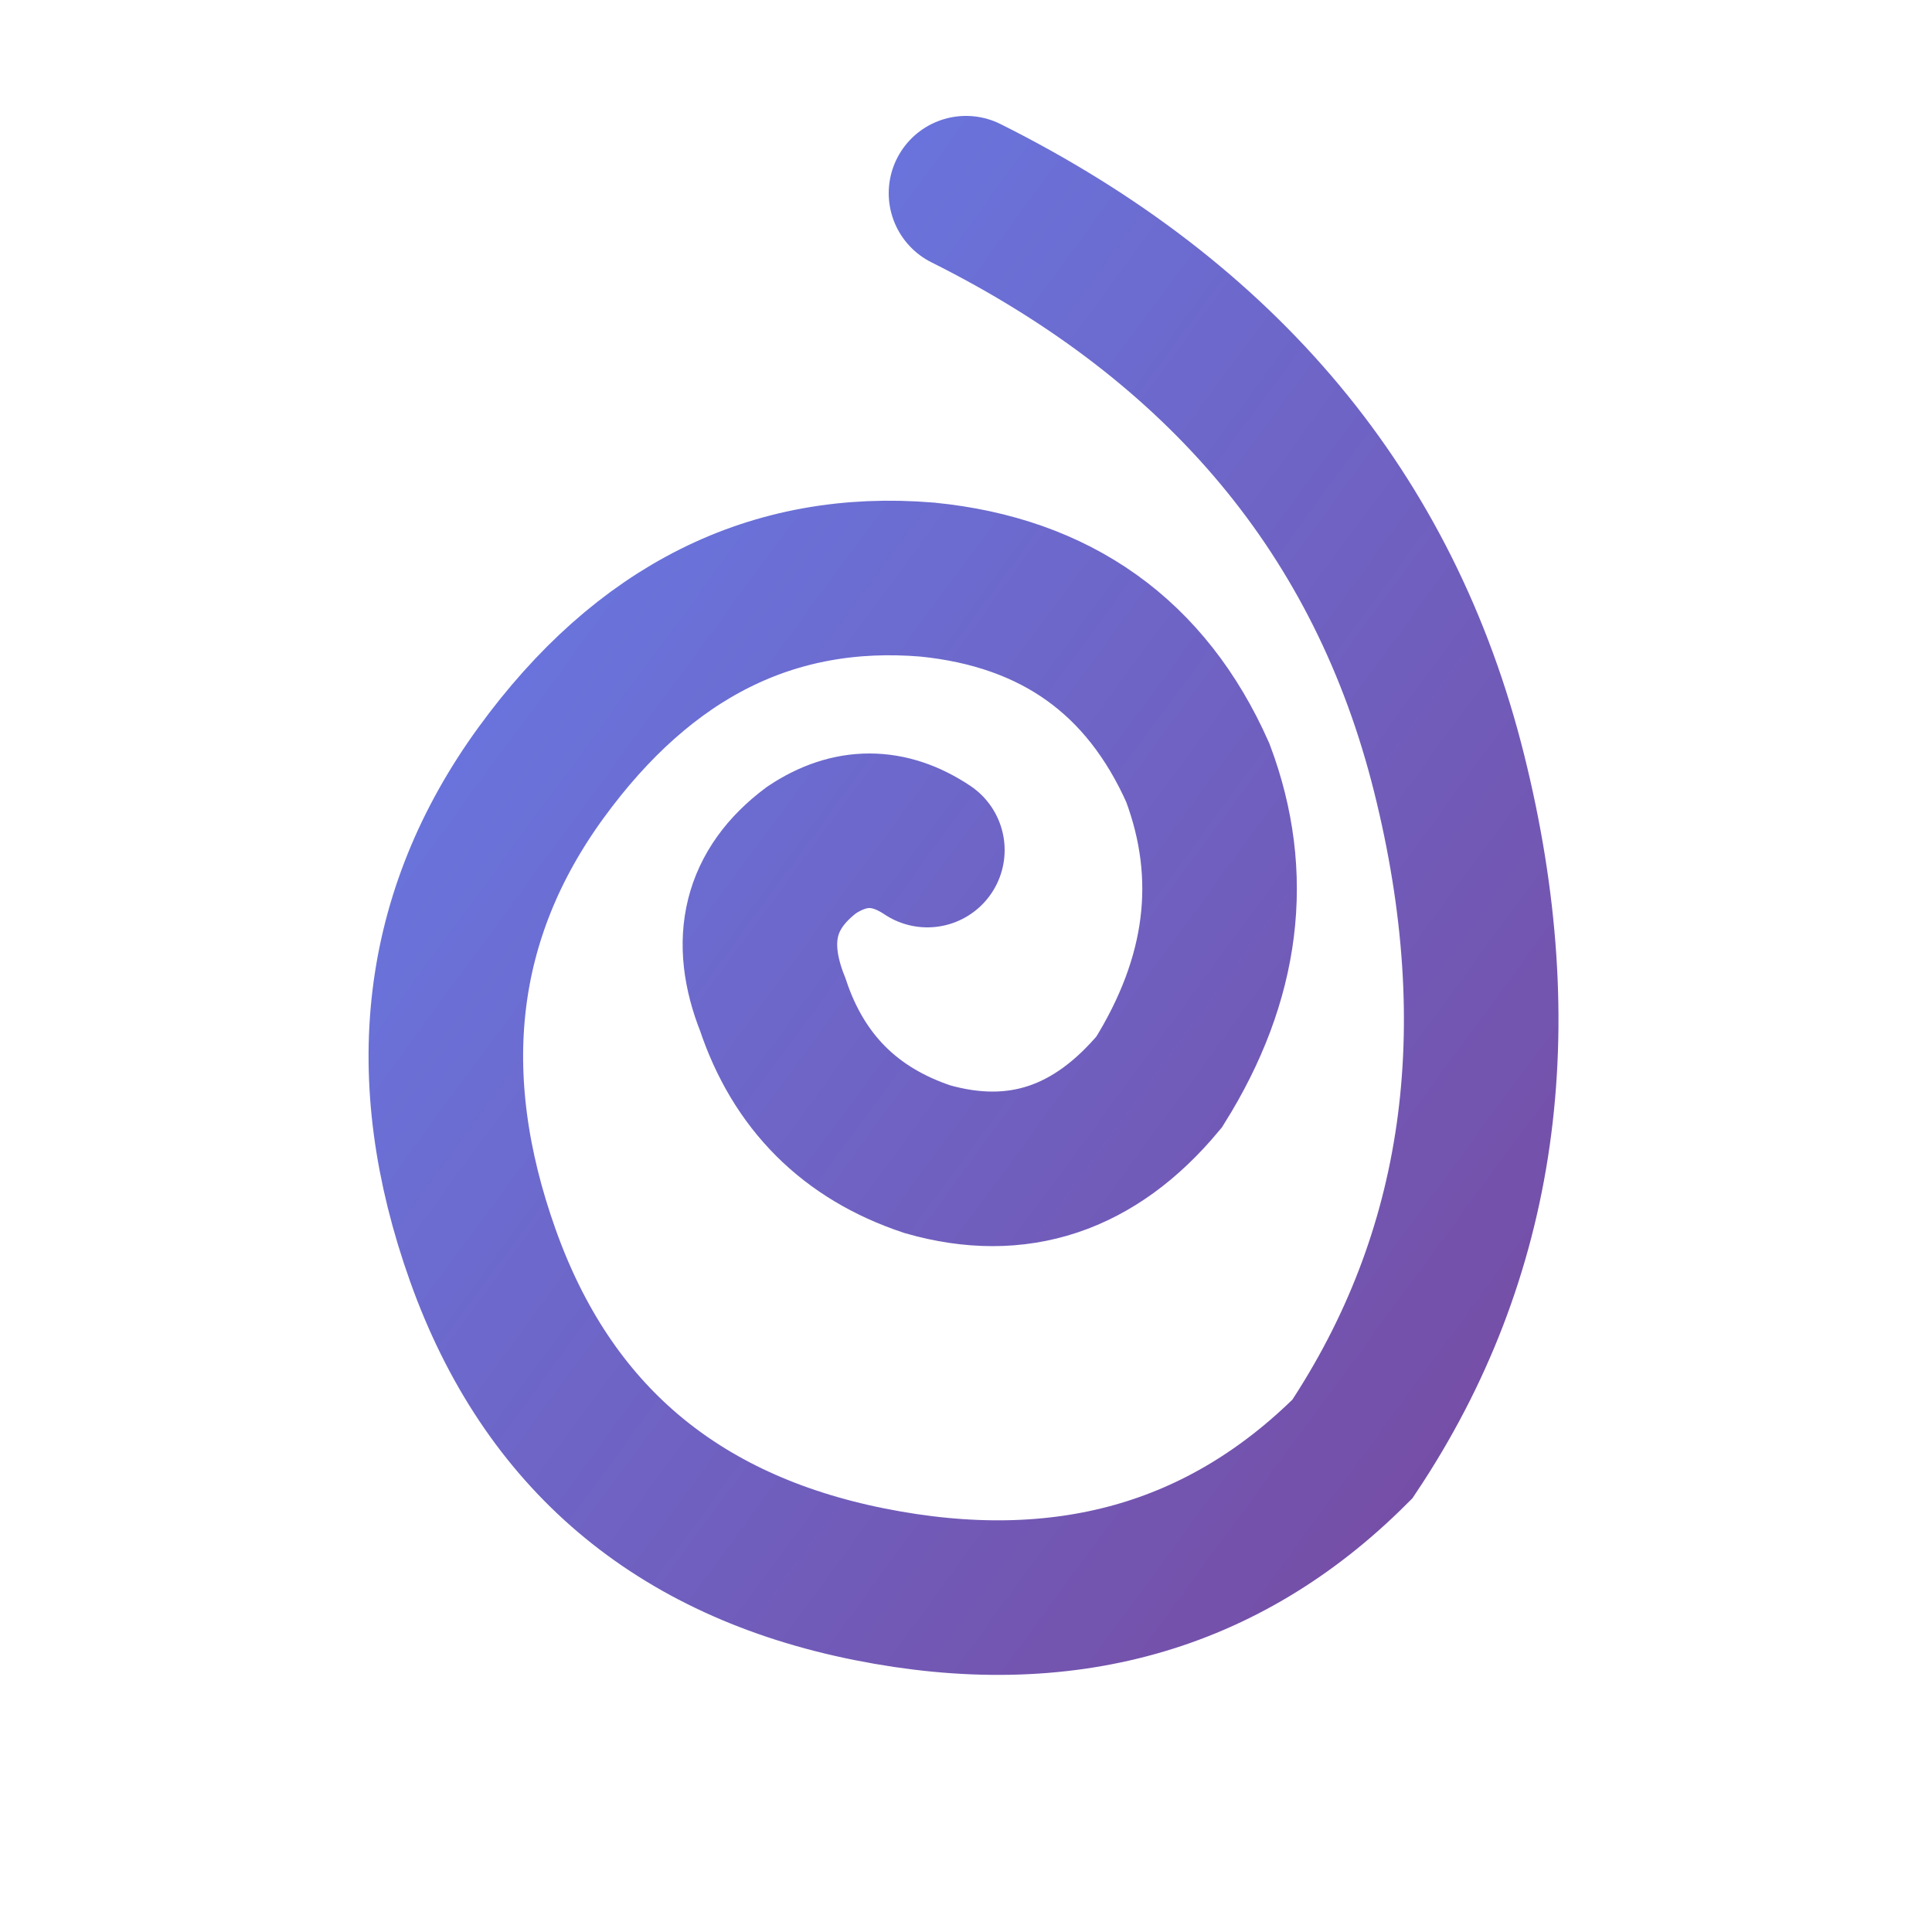
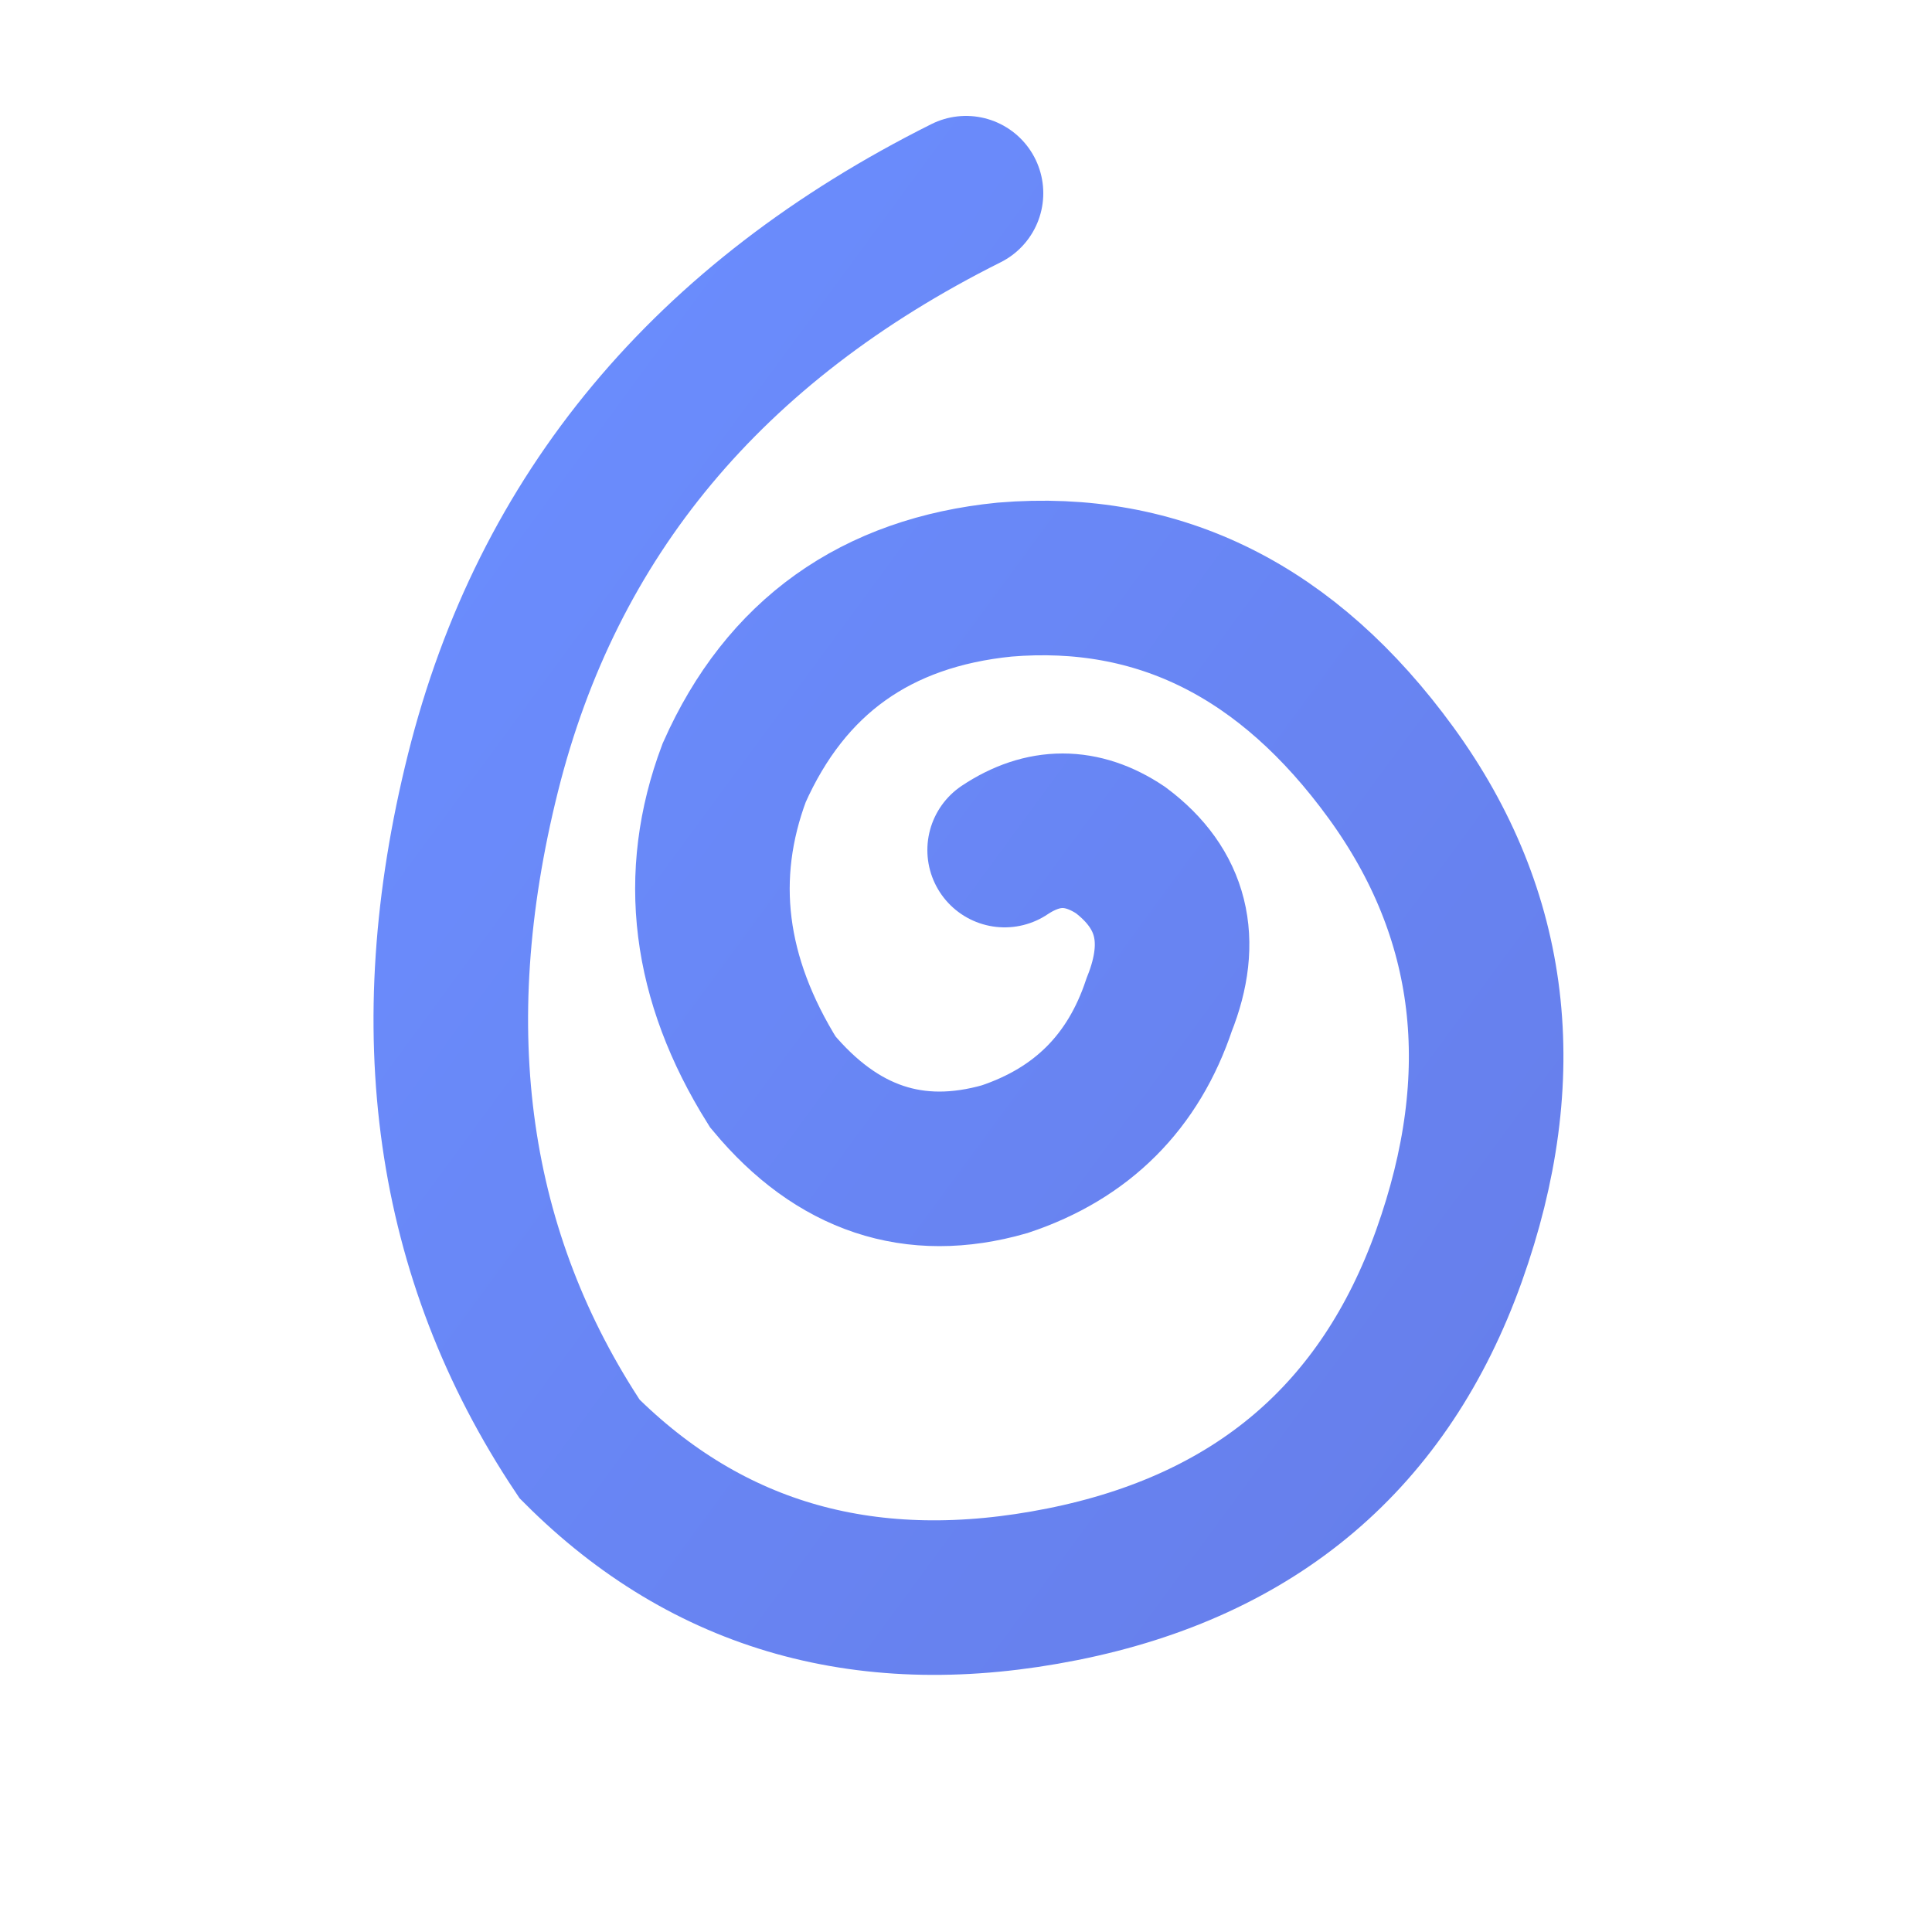
<svg xmlns="http://www.w3.org/2000/svg" viewBox="0 0 100 100">
  <defs>
    <linearGradient id="purpleGradient" x1="0%" y1="0%" x2="100%" y2="100%">
-       <stop offset="0%" style="stop-color:#667eea;stop-opacity:1" />
-       <stop offset="100%" style="stop-color:#764ba2;stop-opacity:1" />
+       <stop offset="0%" style="stop-color:#6B8EFF;stop-opacity:1" />
+       <stop offset="100%" style="stop-color:#667eea;stop-opacity:1" />
    </linearGradient>
  </defs>
-   <path d="M50,10 Q70,20 75,40 Q80,60 70,75 Q60,85 45,82 Q30,79 25,65 Q20,51 28,40 Q36,29 48,30 Q58,31 62,40 Q65,48 60,56 Q55,62 48,60 Q42,58 40,52 Q38,47 42,44 Q45,42 48,44" fill="none" stroke="url(#purpleGradient)" stroke-width="8" stroke-linecap="round" />
+   <path d="M50,10 Q30,20 25,40 Q20,60 30,75 Q40,85 55,82 Q70,79 75,65 Q80,51 72,40 Q64,29 52,30 Q42,31 38,40 Q35,48 40,56 Q45,62 52,60 Q58,58 60,52 Q62,47 58,44 Q55,42 52,44" fill="none" stroke="url(#purpleGradient)" stroke-width="8" stroke-linecap="round" />
</svg>
